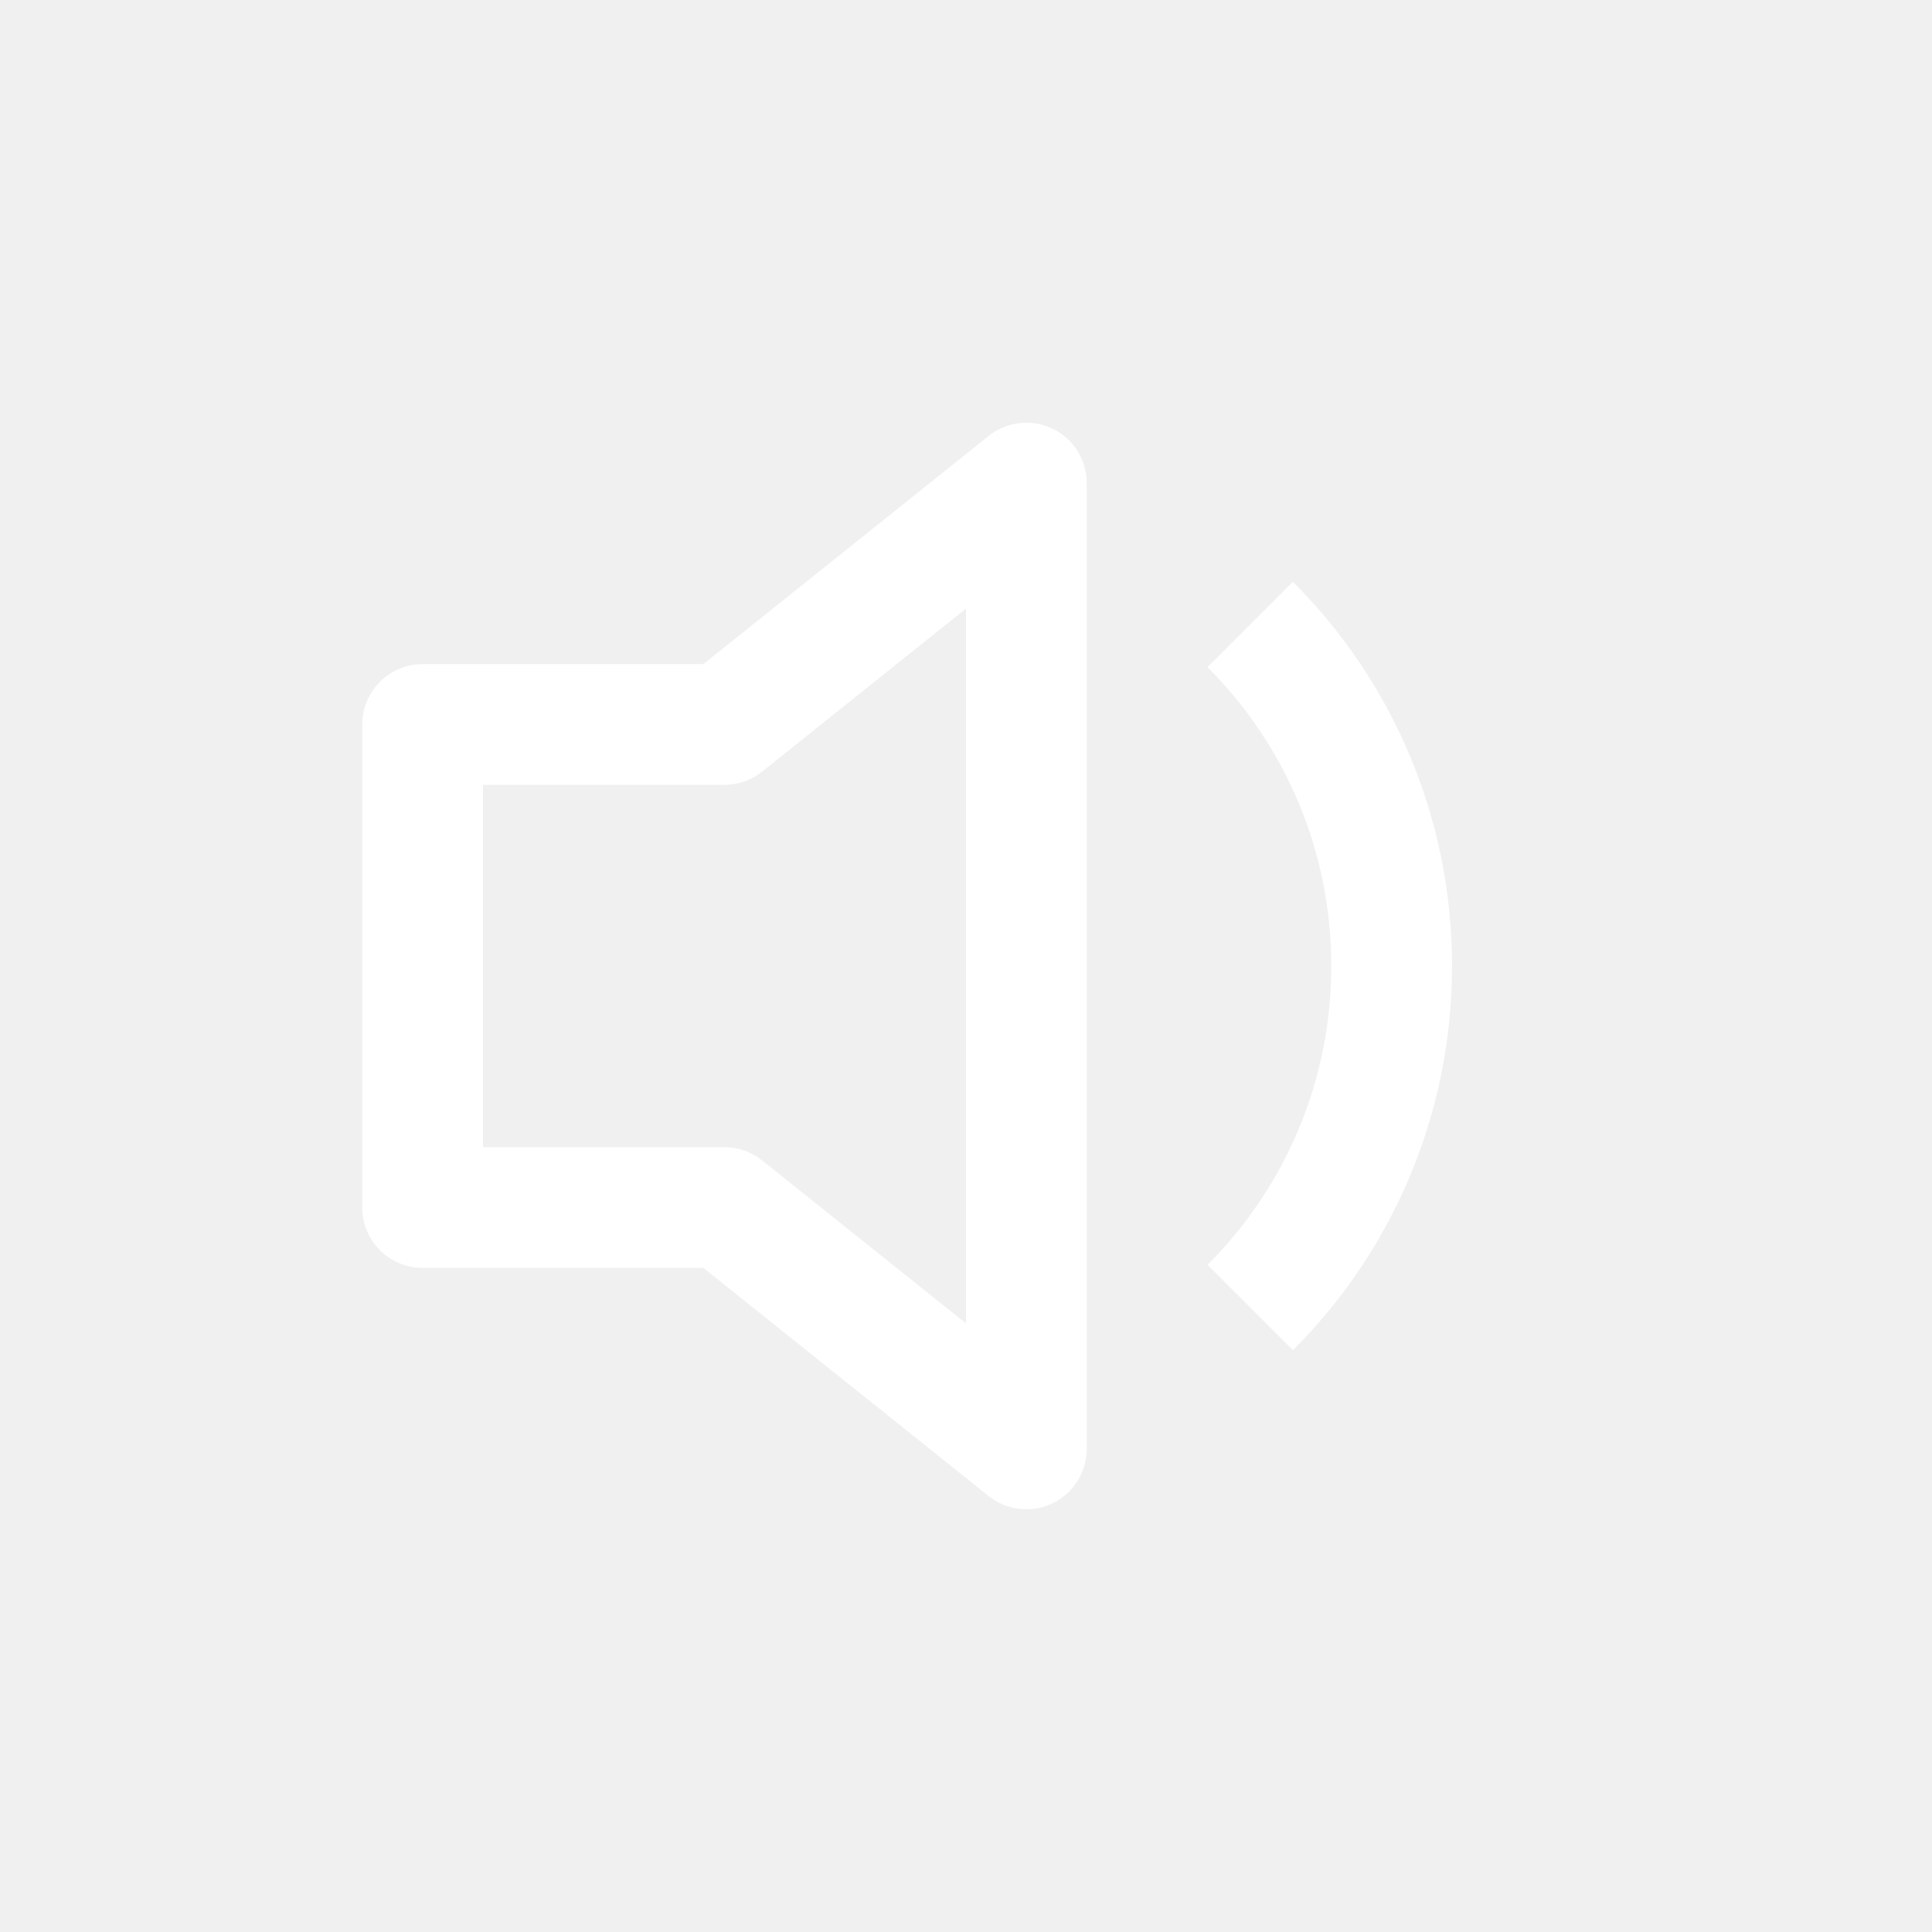
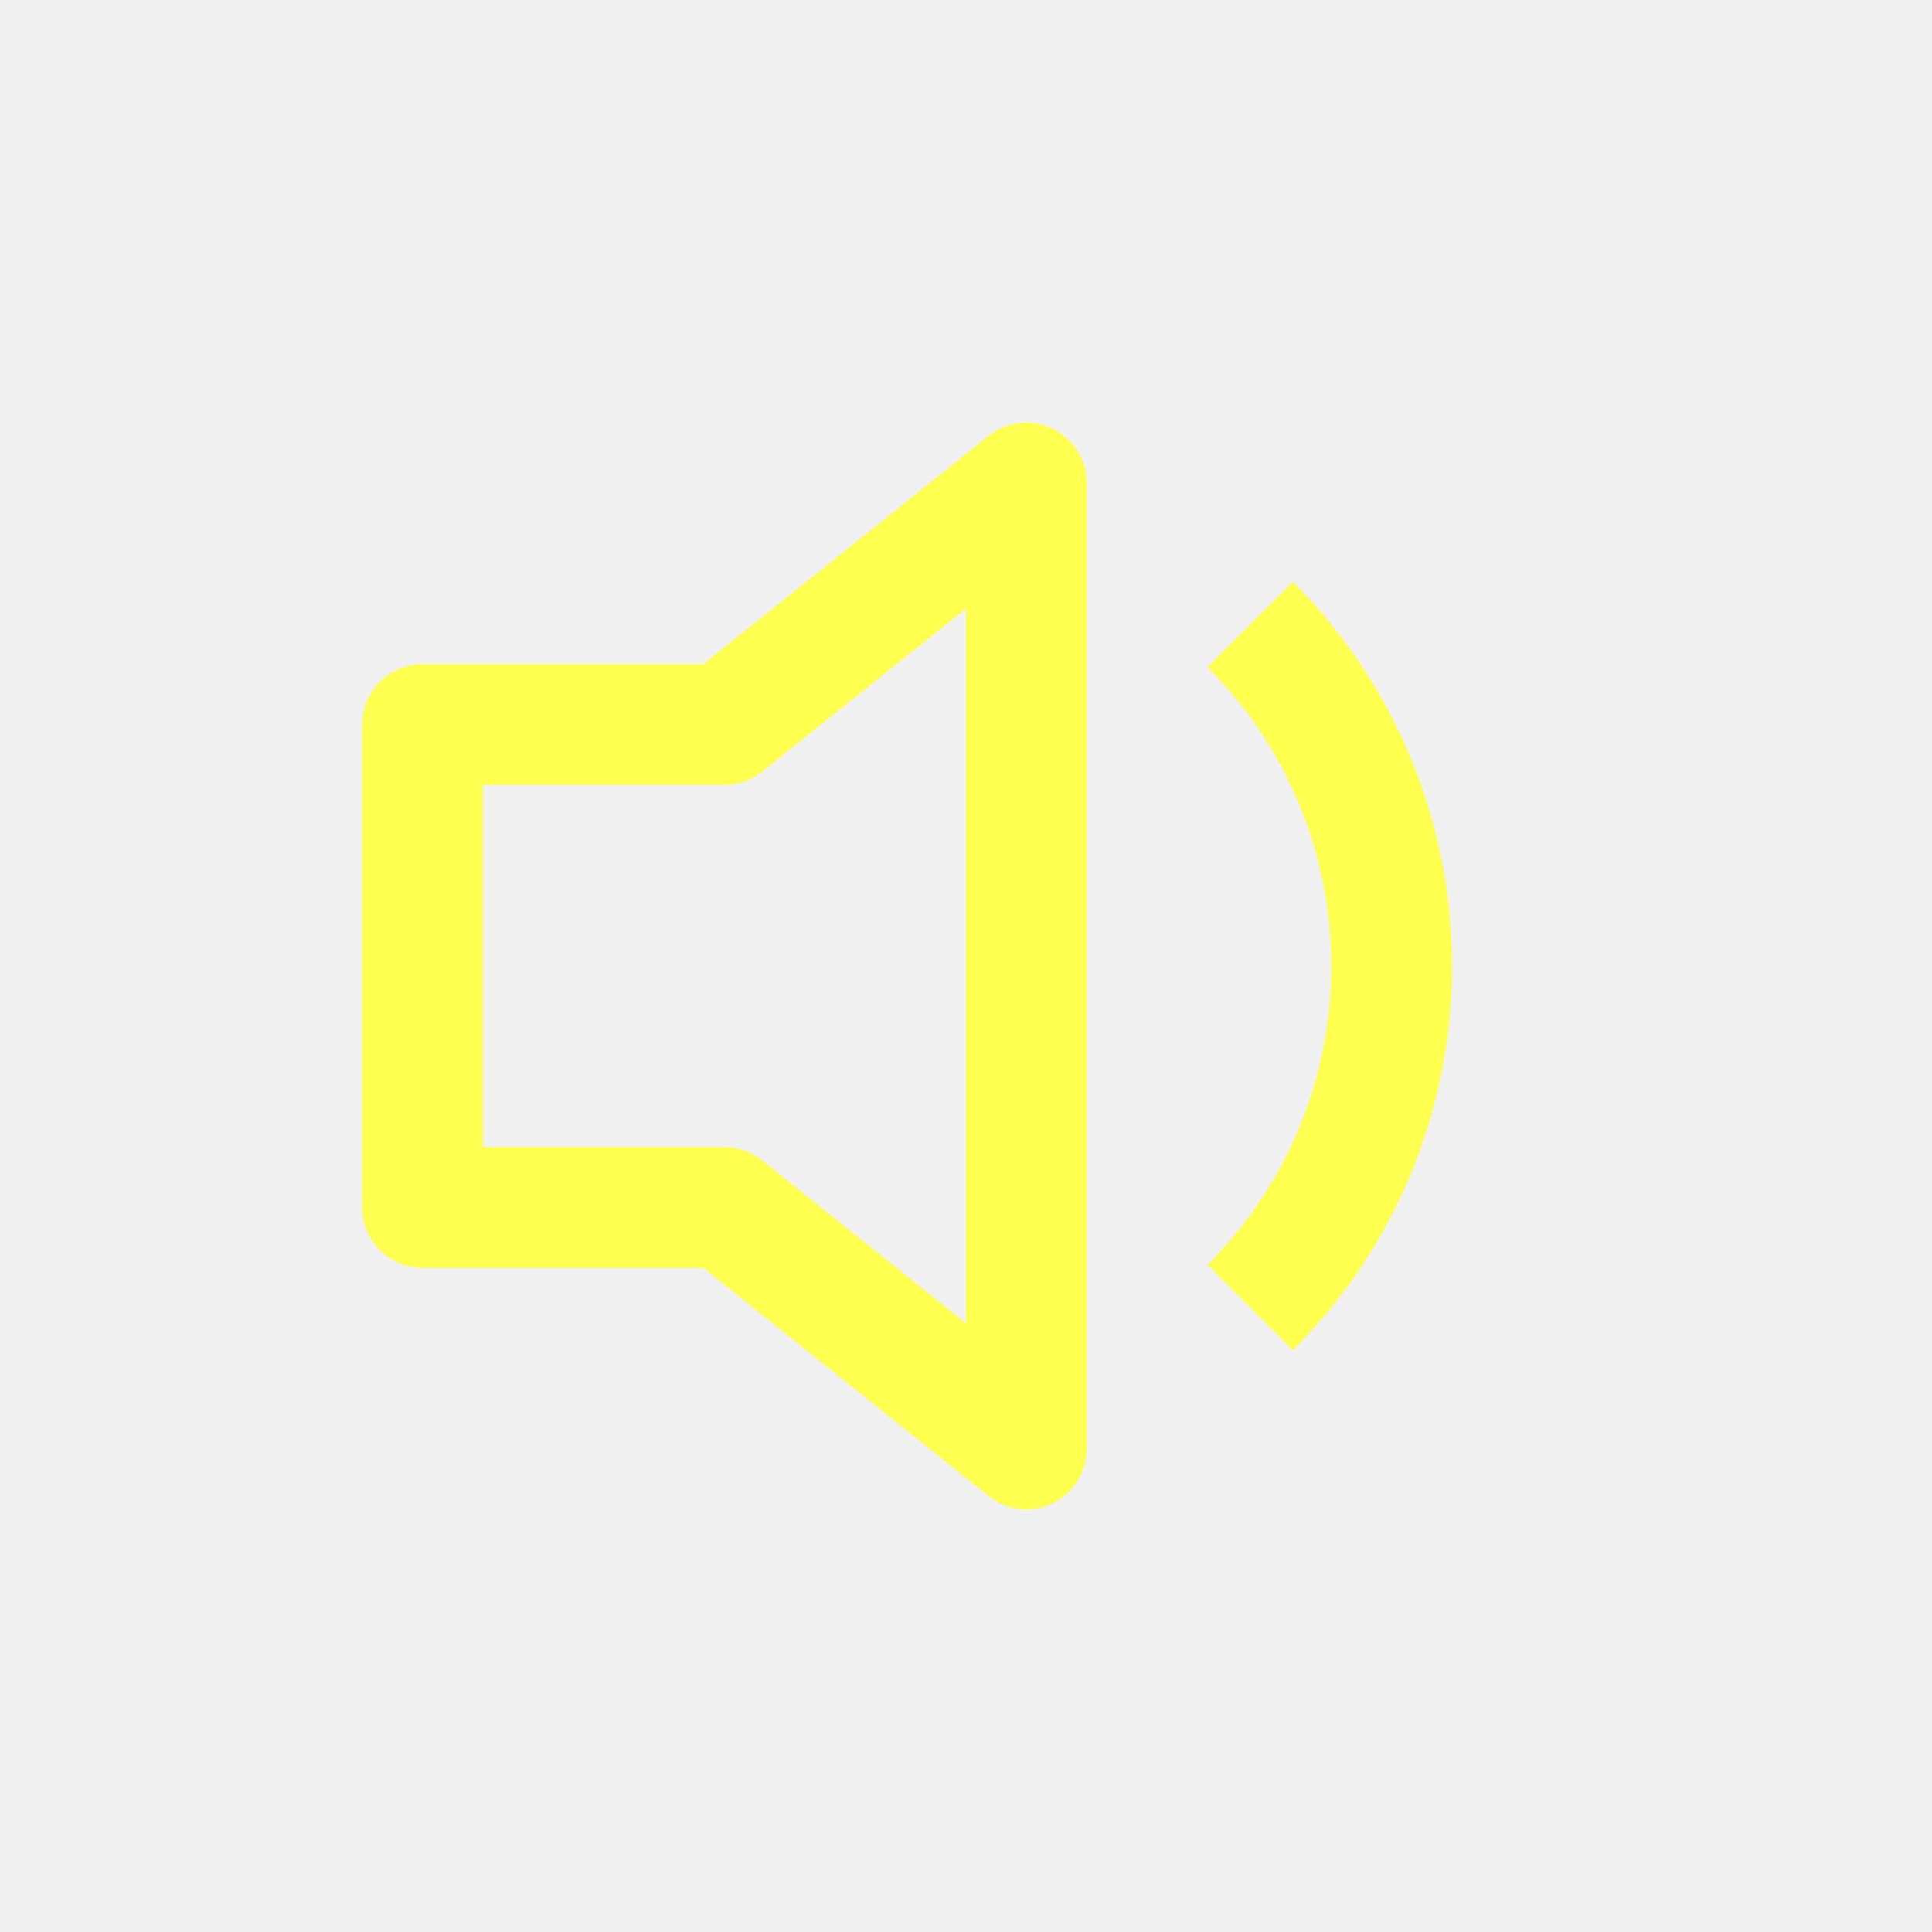
- <svg xmlns="http://www.w3.org/2000/svg" width="16" height="16" fill="#FFFFFF" class="bi bi-volume-down" viewBox="0 0 16 16">
+ <svg xmlns="http://www.w3.org/2000/svg" width="16" height="16" fill="#FFFF50" class="bi bi-volume-down" viewBox="0 0 16 16">
  <path d="M9 4a.5.5 0 0 0-.812-.39L5.825 5.5H3.5A.5.5 0 0 0 3 6v4a.5.5 0 0 0 .5.5h2.325l2.363 1.89A.5.5 0 0 0 9 12V4zM6.312 6.39 8 5.04v5.92L6.312 9.61A.5.5 0 0 0 6 9.5H4v-3h2a.5.5 0 0 0 .312-.11zM12.025 8a4.486 4.486 0 0 1-1.318 3.182L10 10.475A3.489 3.489 0 0 0 11.025 8 3.49 3.49 0 0 0 10 5.525l.707-.707A4.486 4.486 0 0 1 12.025 8z" />
</svg>
